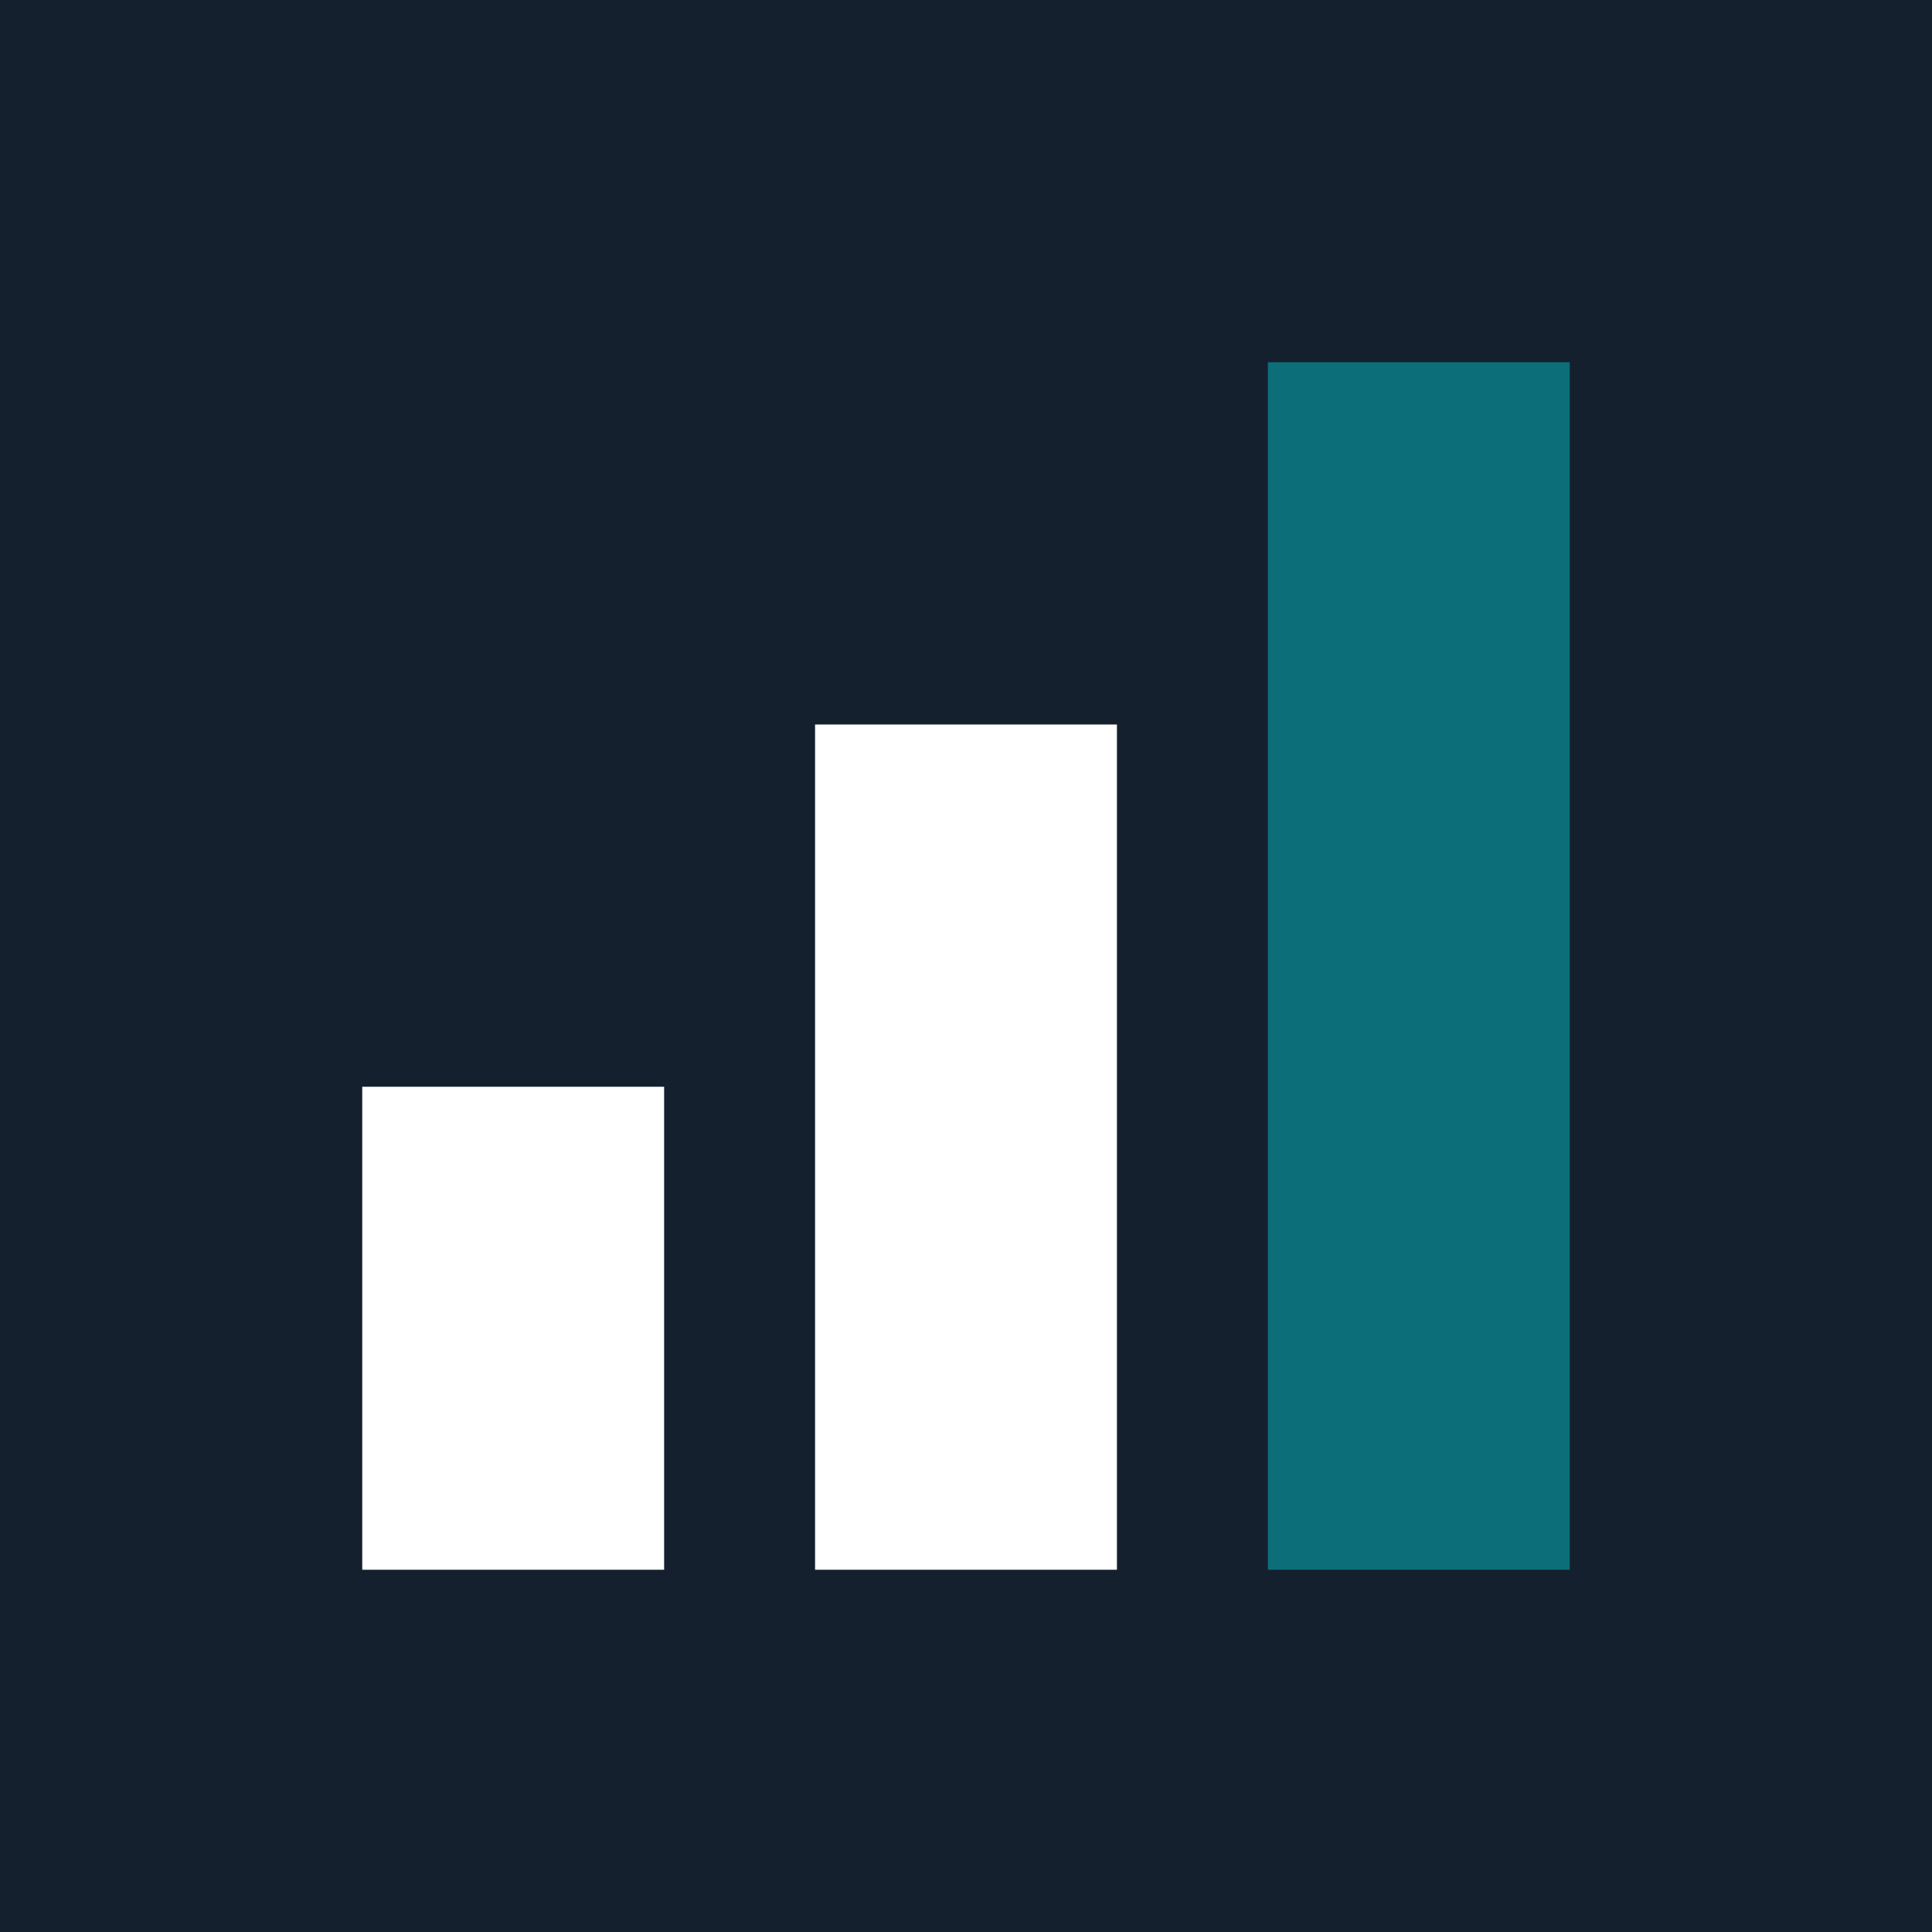
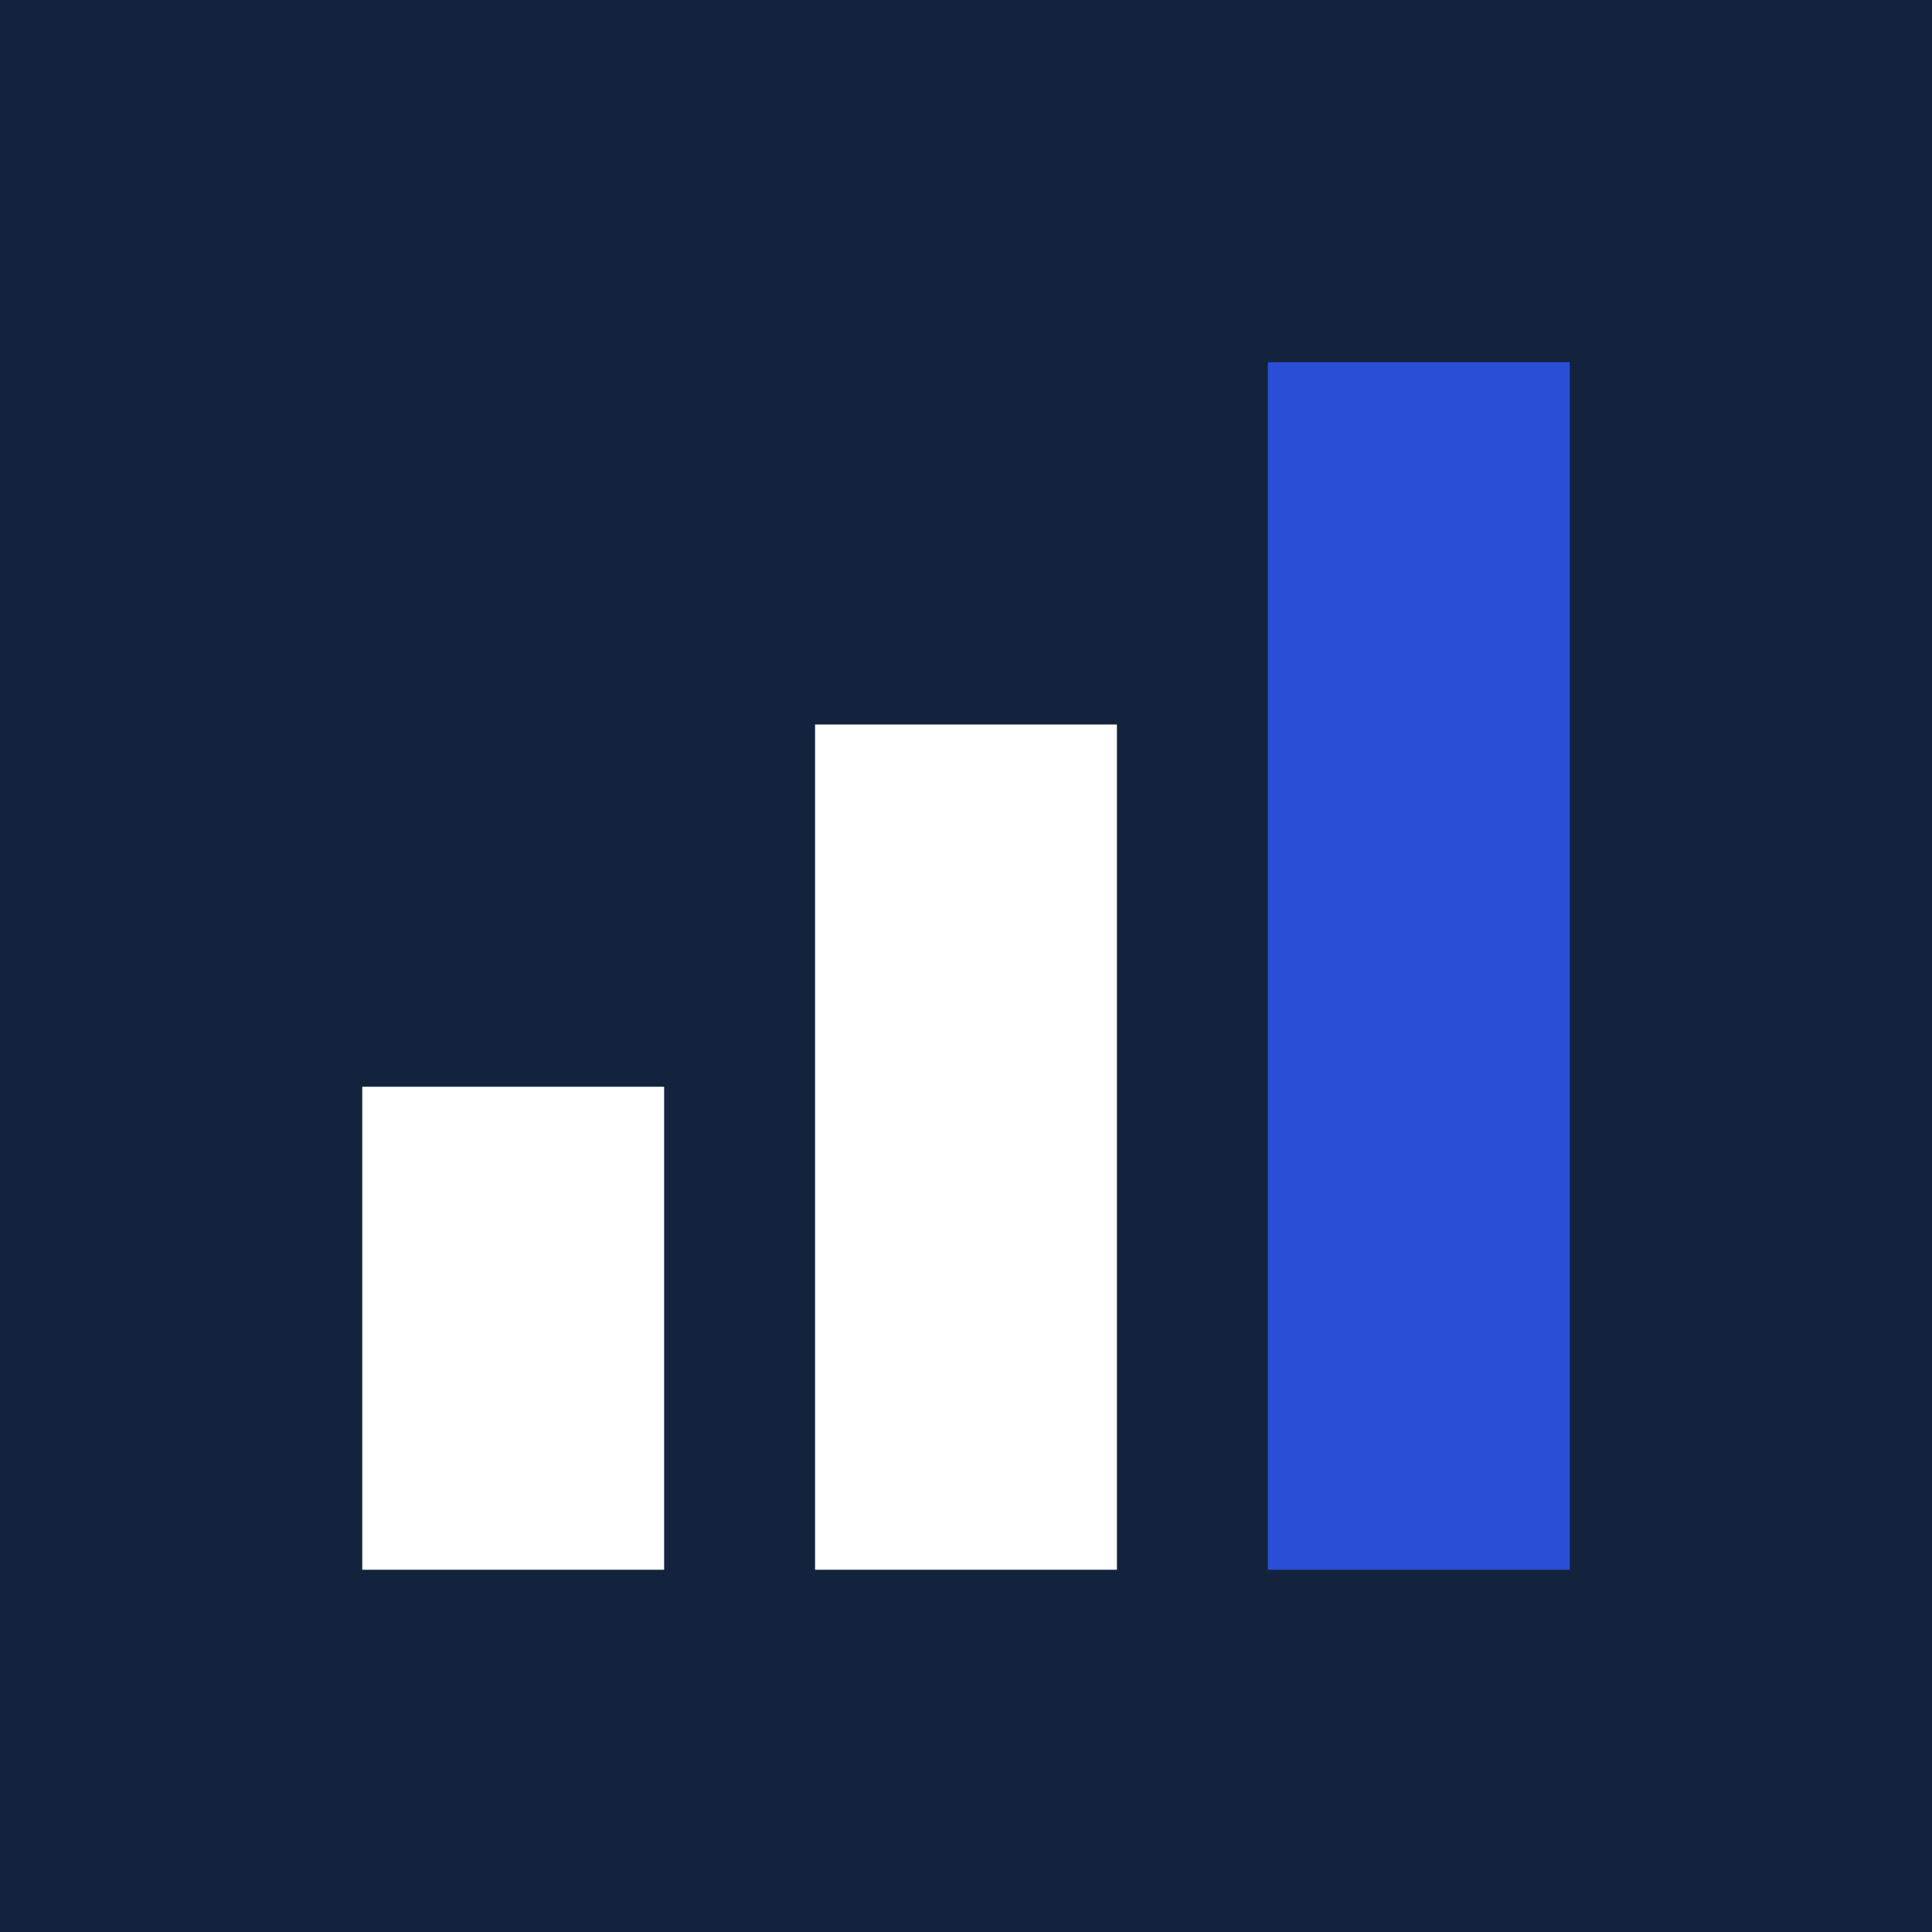
<svg xmlns="http://www.w3.org/2000/svg" viewBox="0 0 32 32">
-   <rect width="32" height="32" fill="#14202e" />
+   <rect width="32" height="32" fill="#13233d" />
  <rect x="6" y="18" width="5" height="8" fill="#fff" />
  <rect x="13.5" y="12" width="5" height="14" fill="#fff" />
-   <rect x="21" y="6" width="5" height="20" fill="#0b6e79" />
+   <rect x="21" y="6" width="5" height="20" fill="#2a4fd6" />
</svg>
